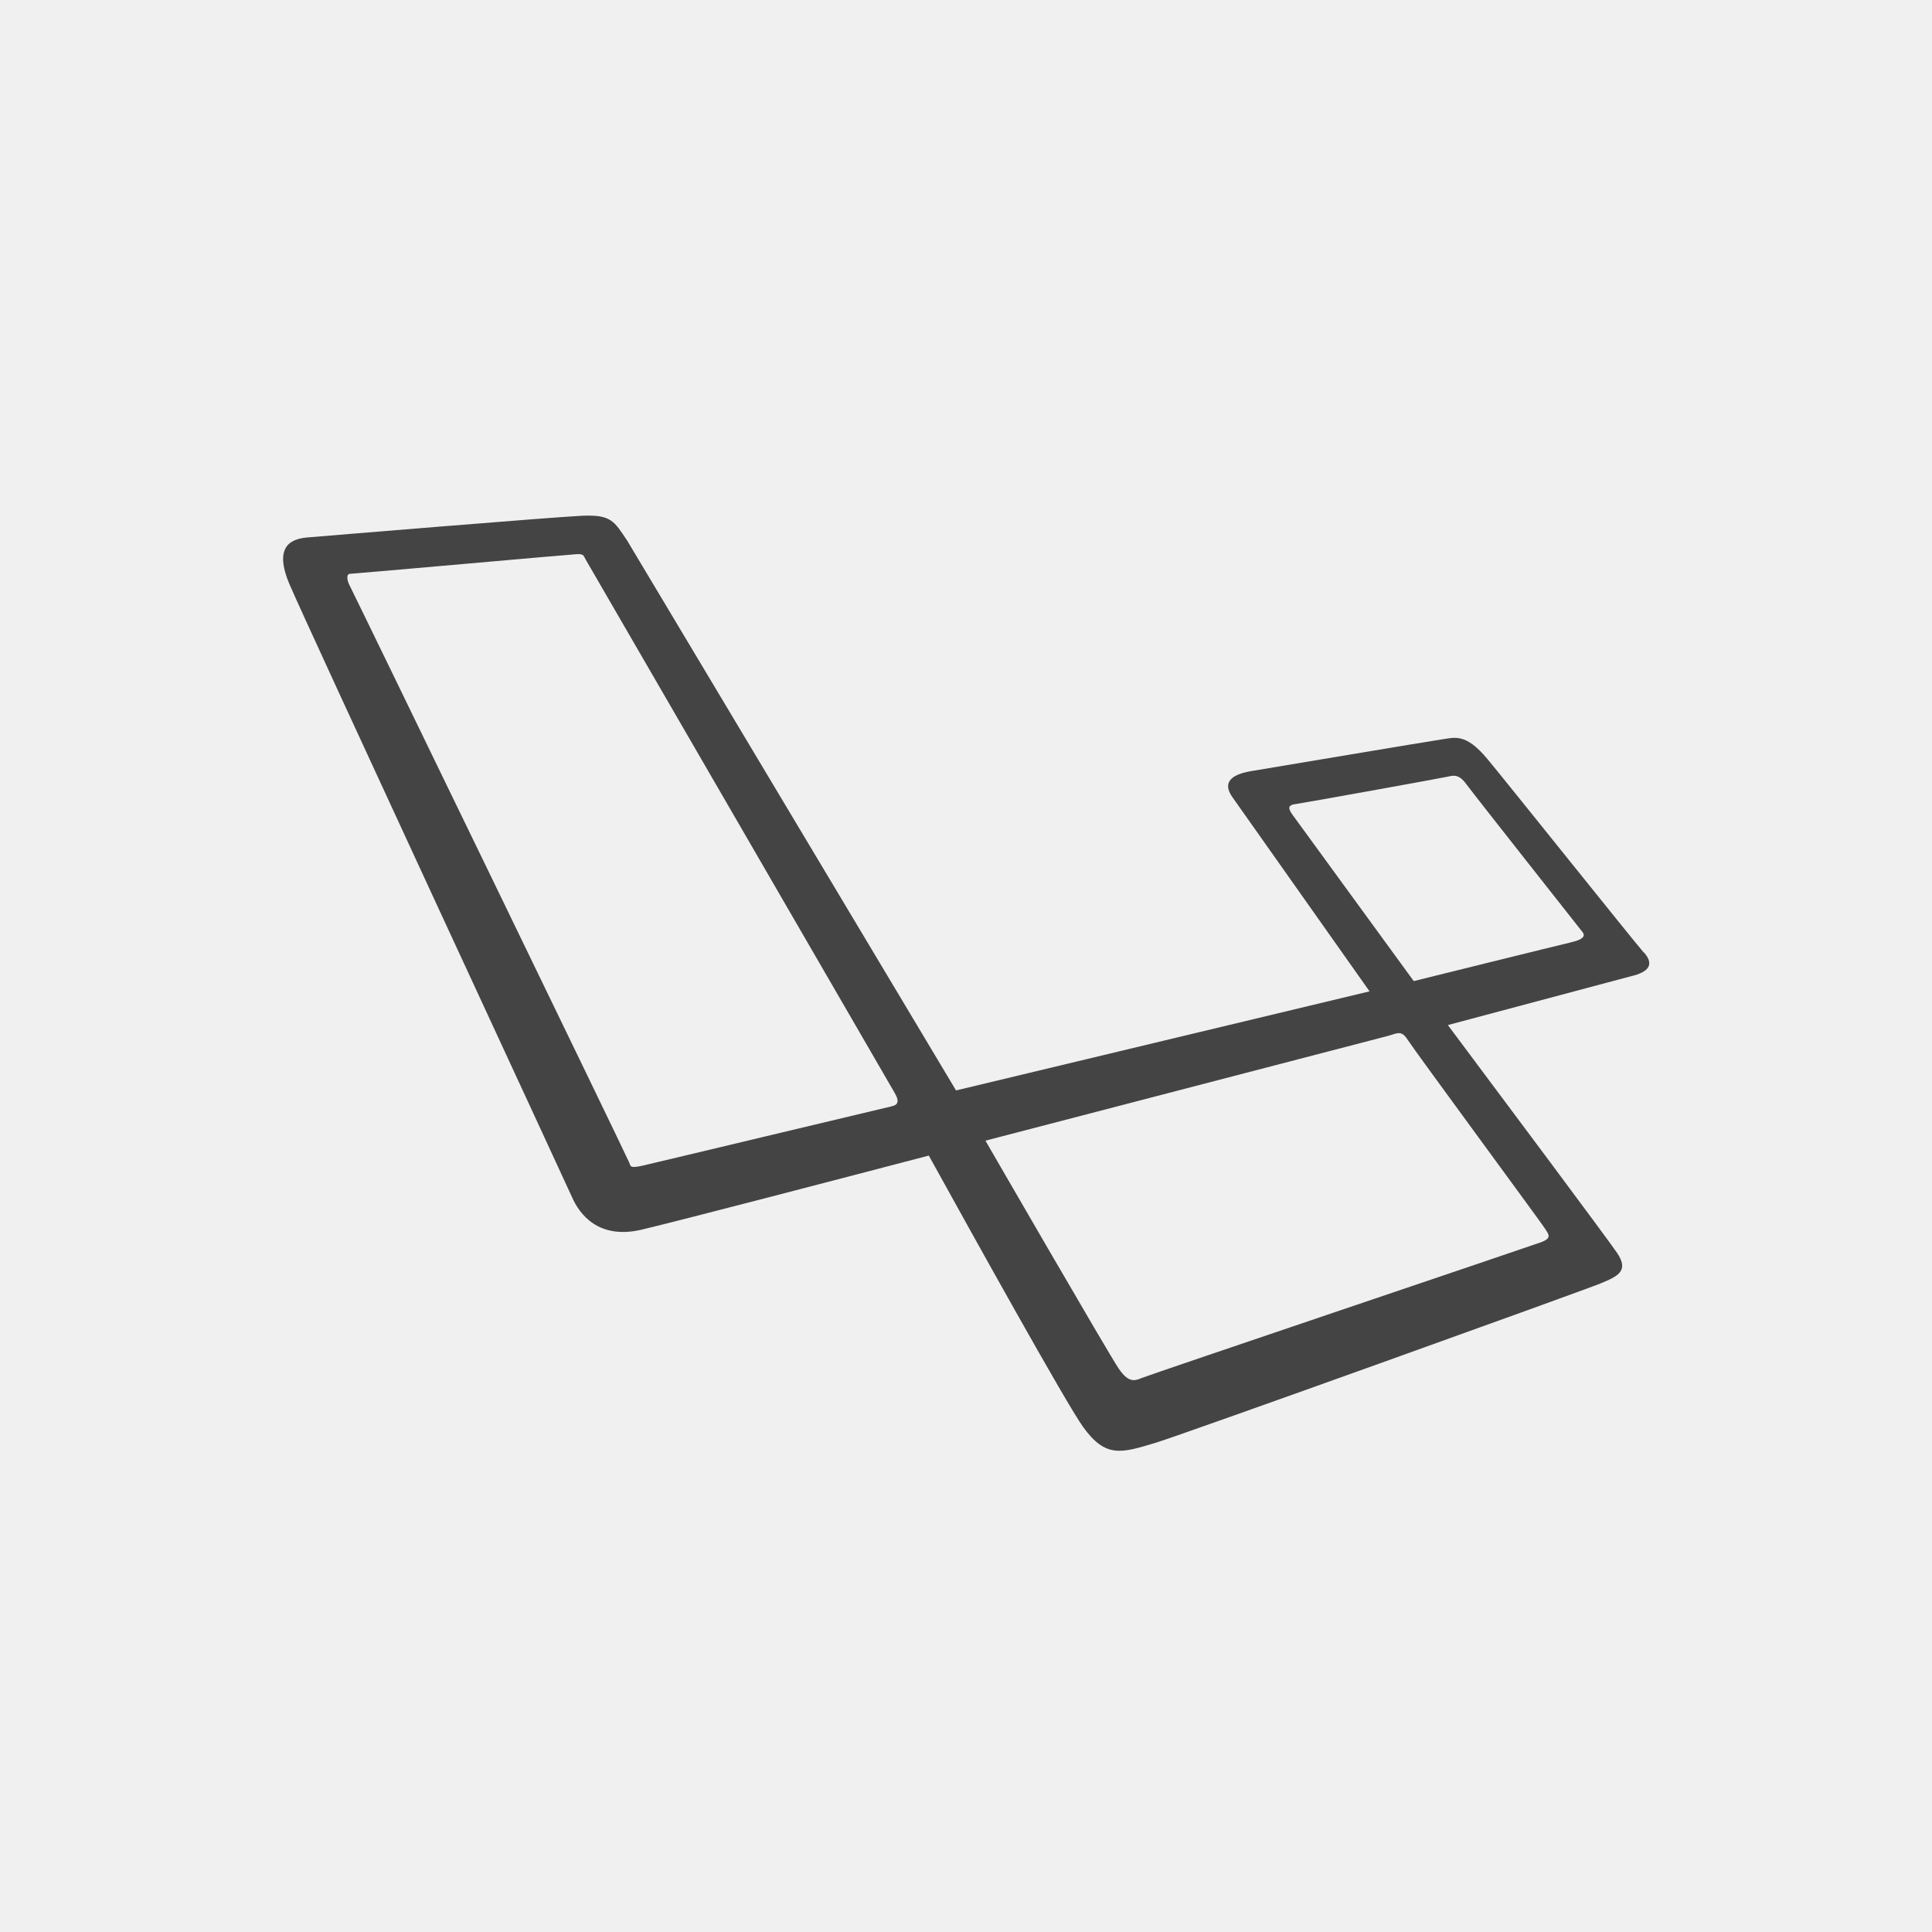
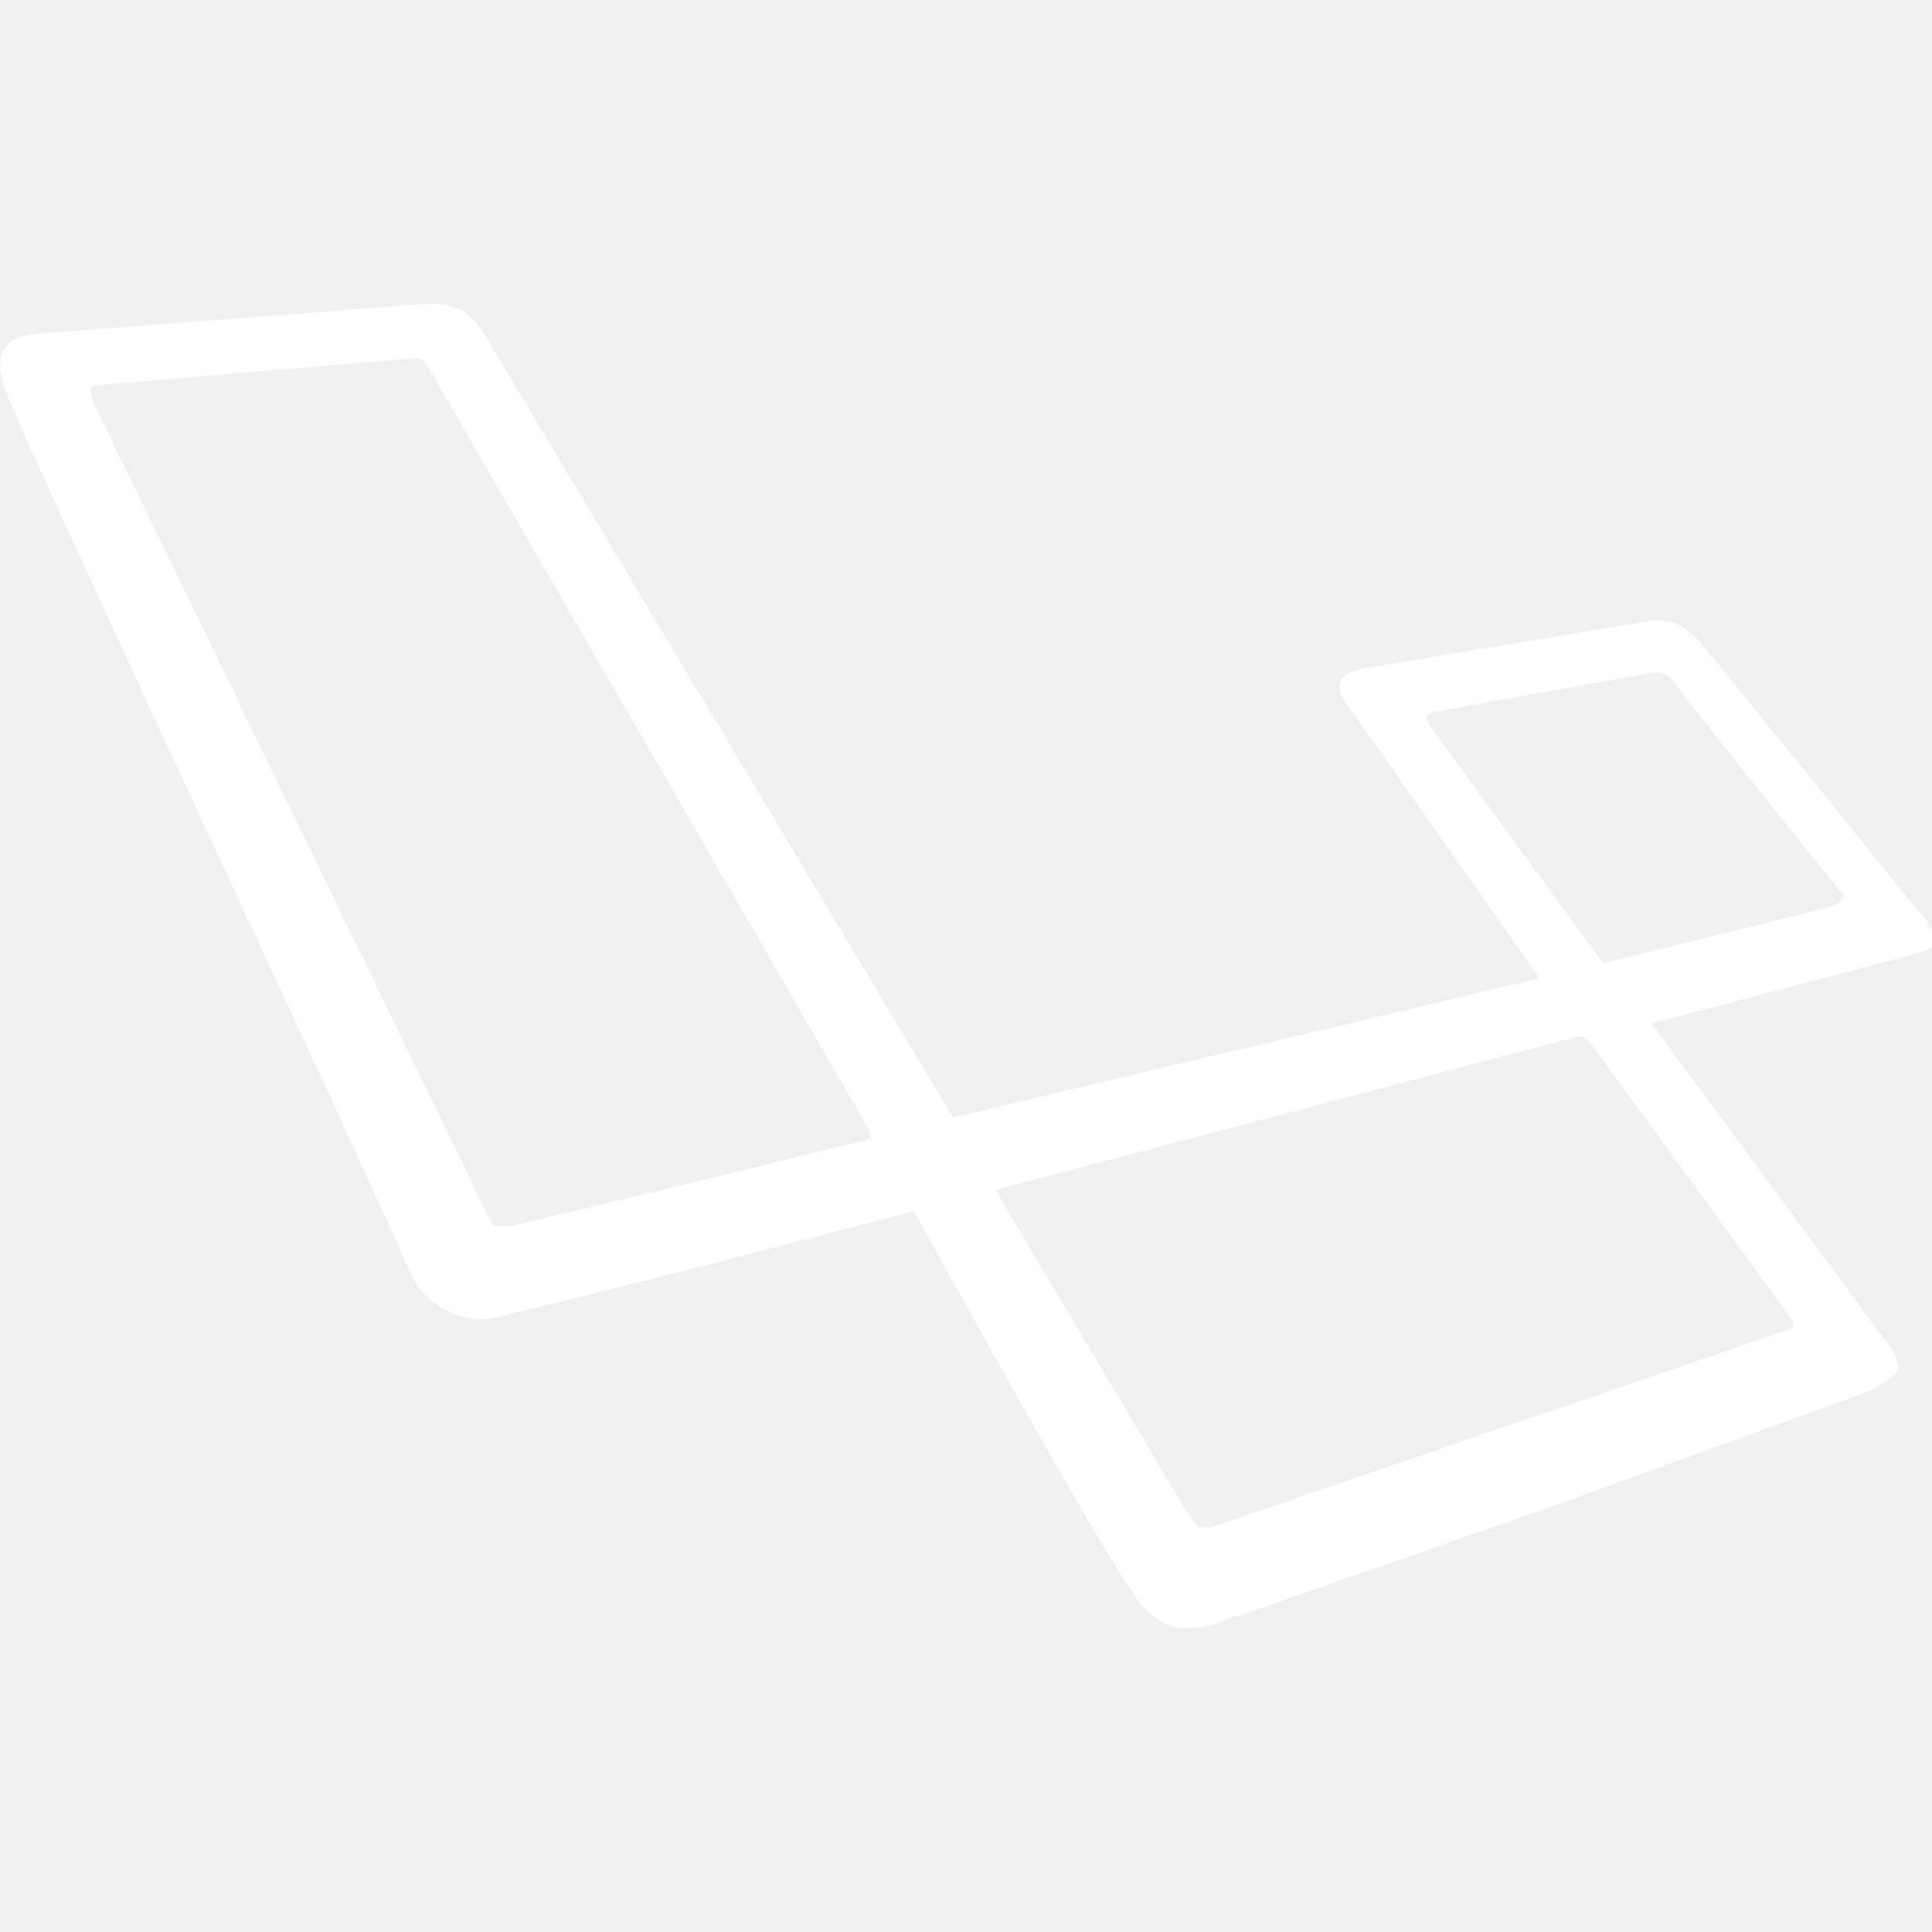
- <svg xmlns="http://www.w3.org/2000/svg" width="800px" height="800px" viewBox="0 0 32 32" version="1.1">
-   <path fill="#444444" d="M27.226 15.777c-0.15-0.168-2.221-2.761-2.586-3.201s-0.543-0.36-0.767-0.328c-0.225 0.033-2.845 0.473-3.149 0.524s-0.496 0.173-0.309 0.435c0.166 0.233 1.889 2.675 2.269 3.213l-6.849 1.641-5.447-9.107c-0.217-0.322-0.262-0.434-0.755-0.411s-4.273 0.336-4.542 0.359c-0.269 0.023-0.565 0.142-0.295 0.778s4.562 9.885 4.681 10.154 0.431 0.706 1.159 0.531c0.746-0.179 3.334-0.855 4.748-1.225 0.747 1.353 2.271 4.097 2.553 4.491 0.376 0.525 0.635 0.438 1.213 0.263 0.451-0.137 7.056-2.512 7.354-2.634s0.481-0.21 0.28-0.508c-0.148-0.219-1.89-2.553-2.803-3.774 0.625-0.166 2.848-0.758 3.085-0.822 0.276-0.075 0.314-0.21 0.164-0.379zM14.774 18.323c-0.082 0.017-3.918 0.936-4.123 0.982s-0.205 0.023-0.228-0.047-4.561-9.427-4.624-9.544-0.060-0.21 0-0.21c0.060 0 3.623-0.319 3.749-0.325s0.113 0.020 0.159 0.1c0 0 5.026 8.675 5.114 8.827s0.035 0.199-0.047 0.216zM25.59 20.35c0.061 0.096 0.122 0.157-0.070 0.227s-6.493 2.196-6.615 2.249c-0.122 0.053-0.219 0.070-0.376-0.158s-2.207-3.775-2.207-3.775l6.678-1.738c0.166-0.052 0.219-0.087 0.324 0.079s2.205 3.019 2.266 3.115zM26.018 15.609c-0.15 0.033-2.602 0.641-2.602 0.641l-2.006-2.752c-0.056-0.079-0.103-0.159 0.037-0.178s2.419-0.431 2.522-0.454c0.103-0.023 0.192-0.051 0.318 0.122s1.861 2.368 1.926 2.452-0.047 0.136-0.197 0.168z" />
+ <svg xmlns="http://www.w3.org/2000/svg" fill="#FFFFFF" width="800px" height="800px" viewBox="0 -5.5 35 35">
+   <path d="m34.959 11.235h-.055q.438.384-.219.548l-4.766 1.259 4.326 5.862q.219.329.11.468c-.155.144-.337.262-.536.346l-.012.005-5.587 2.03q-5.314 1.863-5.807 2.028h-.055c-.276.138-.602.219-.946.219-.014 0-.028 0-.041 0h.002c-.353-.079-.644-.299-.815-.596l-.003-.006q-.548-.712-3.999-6.957-5.865 1.533-7.344 1.863c-.147.057-.317.09-.495.09-.597 0-1.107-.373-1.31-.899l-.003-.01-1.425-3.127q-5.533-11.888-5.807-12.6-.493-1.096.438-1.206l.712-.055q5.703-.437 6.355-.492c.033-.003.072-.004.111-.004.207 0 .404.042.584.118l-.01-.004c.168.115.305.262.407.432l.003.006 8.492 14.19 10.628-2.52-3.508-4.986q-.384-.548.493-.657l4.931-.819c.067-.015.144-.024.224-.024.116 0 .228.019.332.053l-.008-.002c.22.115.404.273.545.464l.003.004 2.136 2.63q1.753 2.185 1.918 2.35zm-19.339 3.944q.274-.055.055-.329l-7.949-13.751c-.039-.067-.11-.112-.192-.112-.009 0-.019.001-.028.002h.001l-5.807.493q-.055 0-.055.11c.001.08.021.155.056.221l-.001-.003 7.177 14.792q.055.11.11.11h.274l3.889-.935q2.41-.599 2.47-.599zm16.764 3.123-3.508-4.821c-.044-.082-.11-.147-.189-.191l-.002-.001c-.024-.005-.052-.008-.08-.008-.06 0-.118.013-.169.036l.003-.001-10.407 2.74 3.452 5.807q.165.274.274.302c.027.005.058.008.09.008.066 0 .129-.013.187-.036l-.003.001 10.244-3.508q.219-.055.219-.11c-.005-.052-.025-.099-.055-.137v.001zm.657-7.341q.438-.11.329-.274-2.689-3.342-3.013-3.78c-.064-.135-.199-.228-.356-.228-.029 0-.058.003-.085.009h.003l-3.944.712q-.219.055-.055.274l3.123 4.273q2.026-.493 3.999-.987z" />
</svg>
